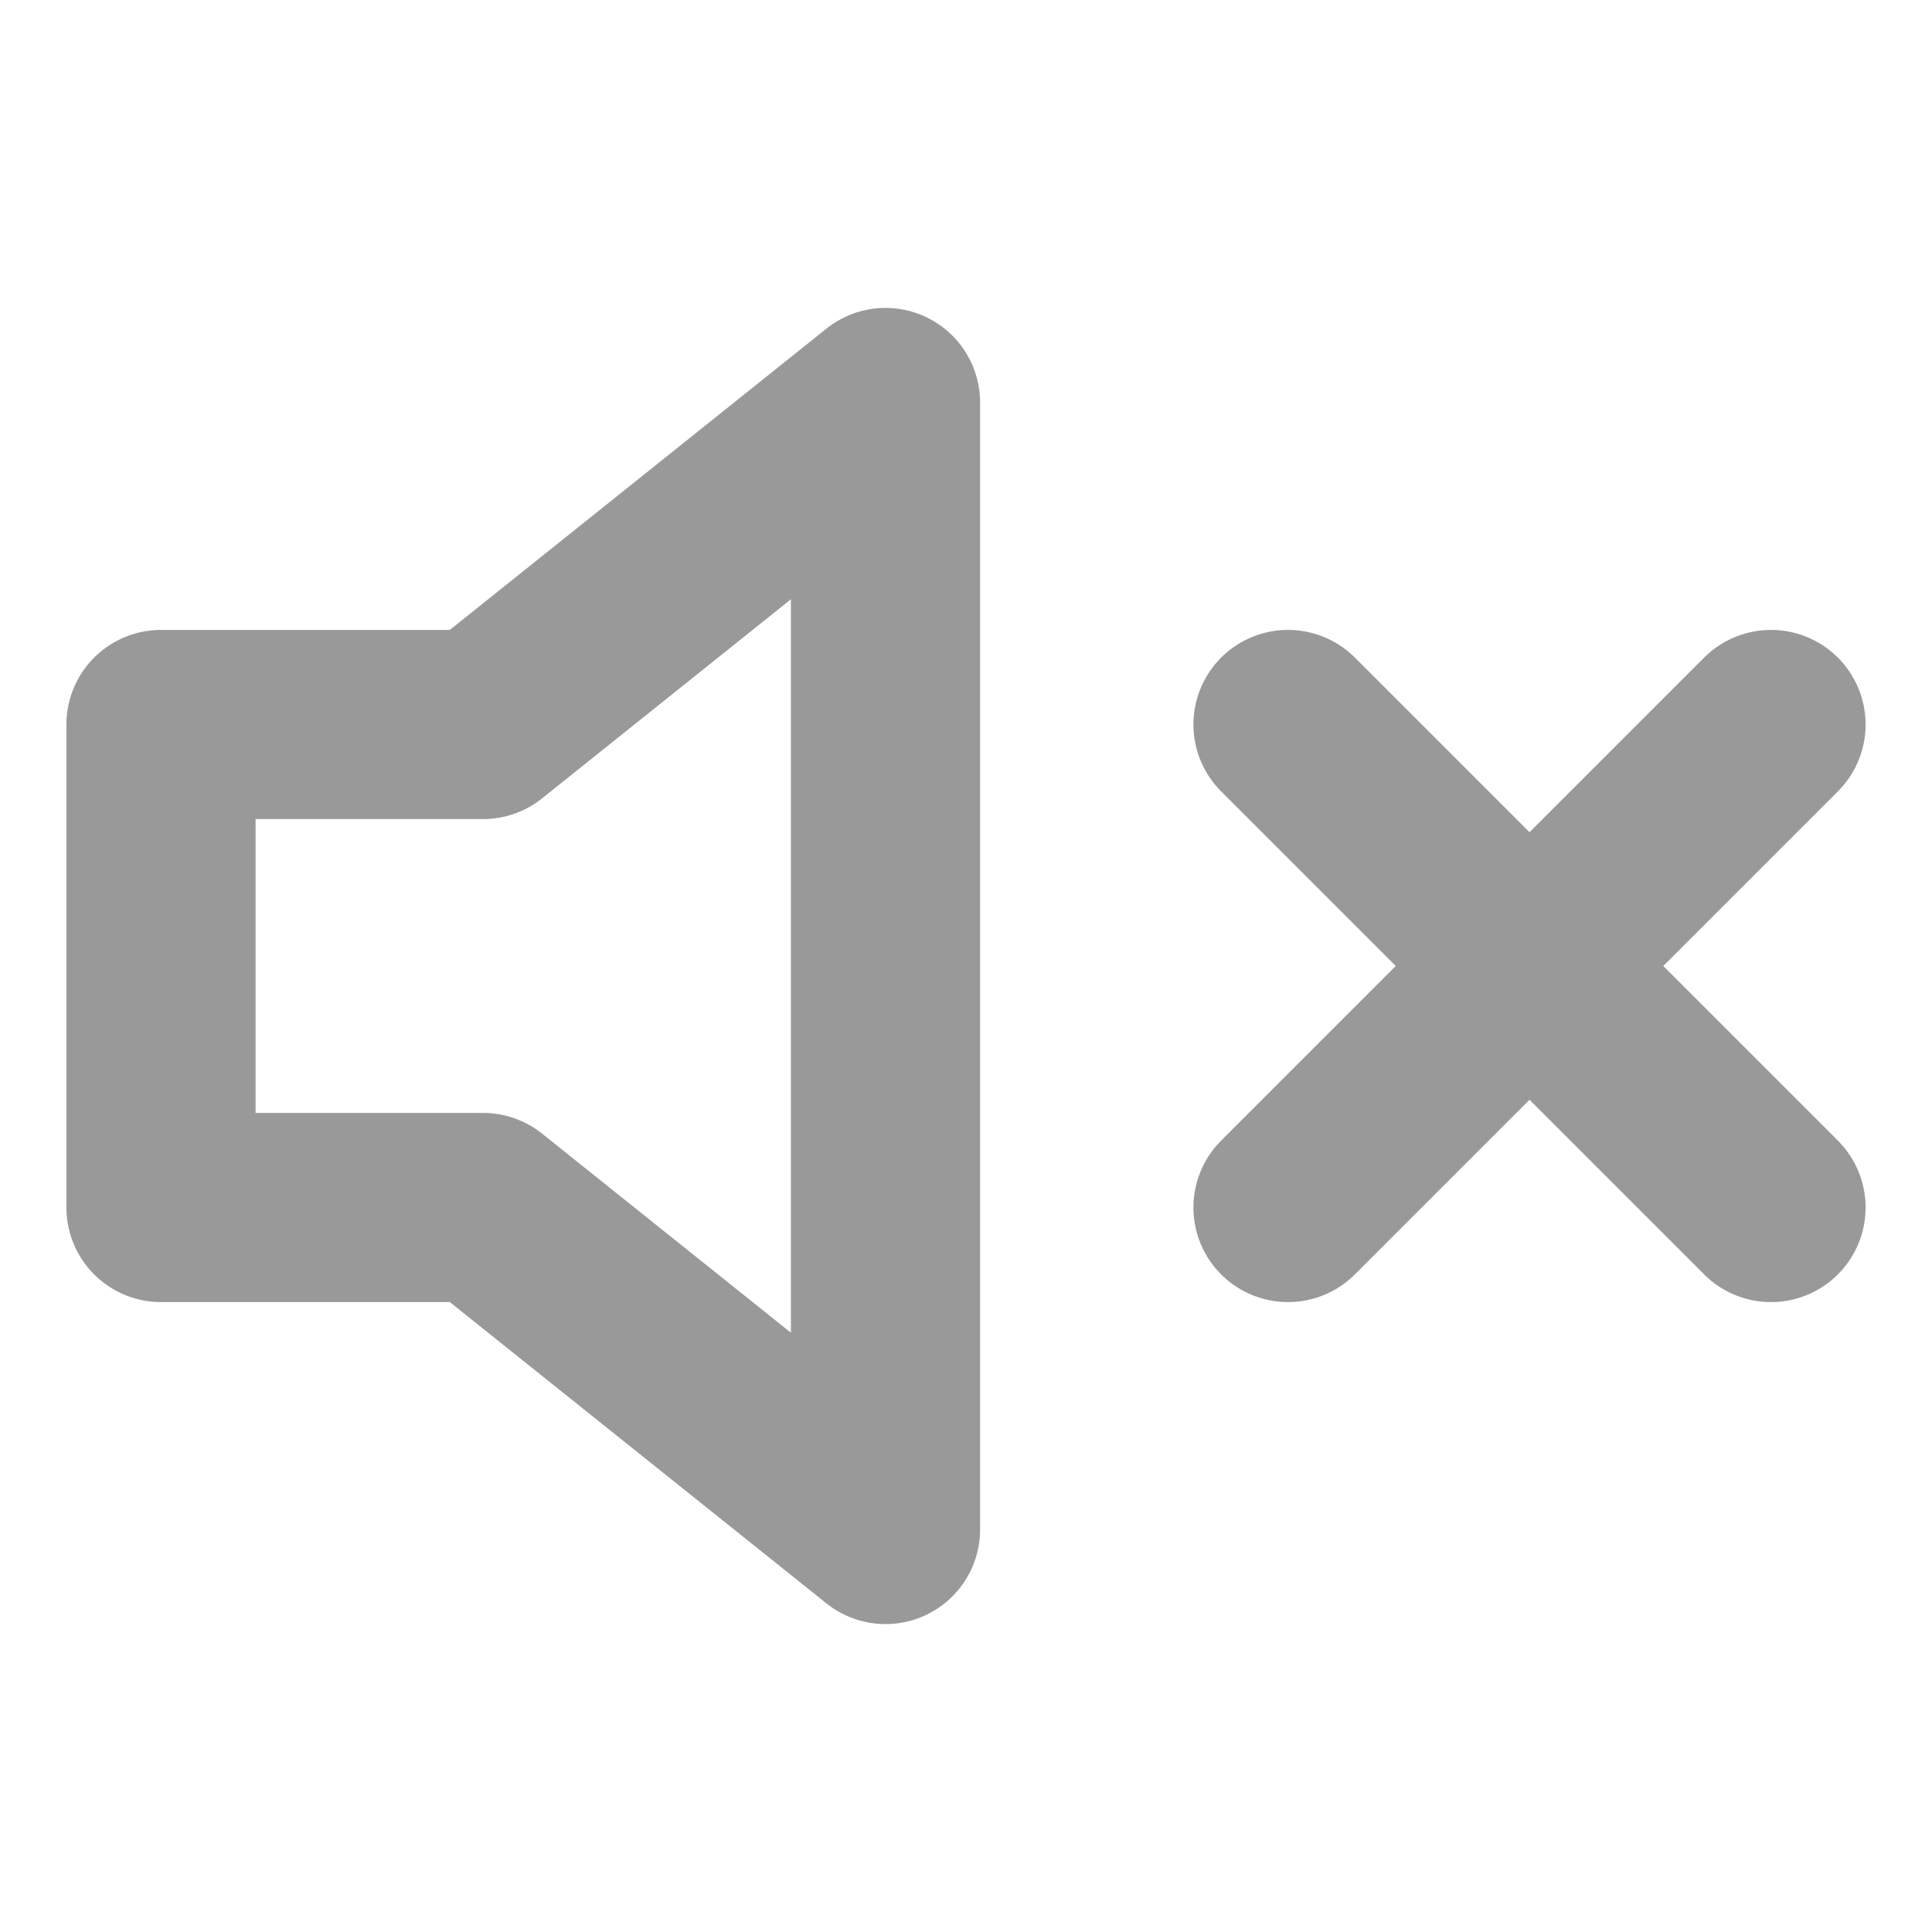
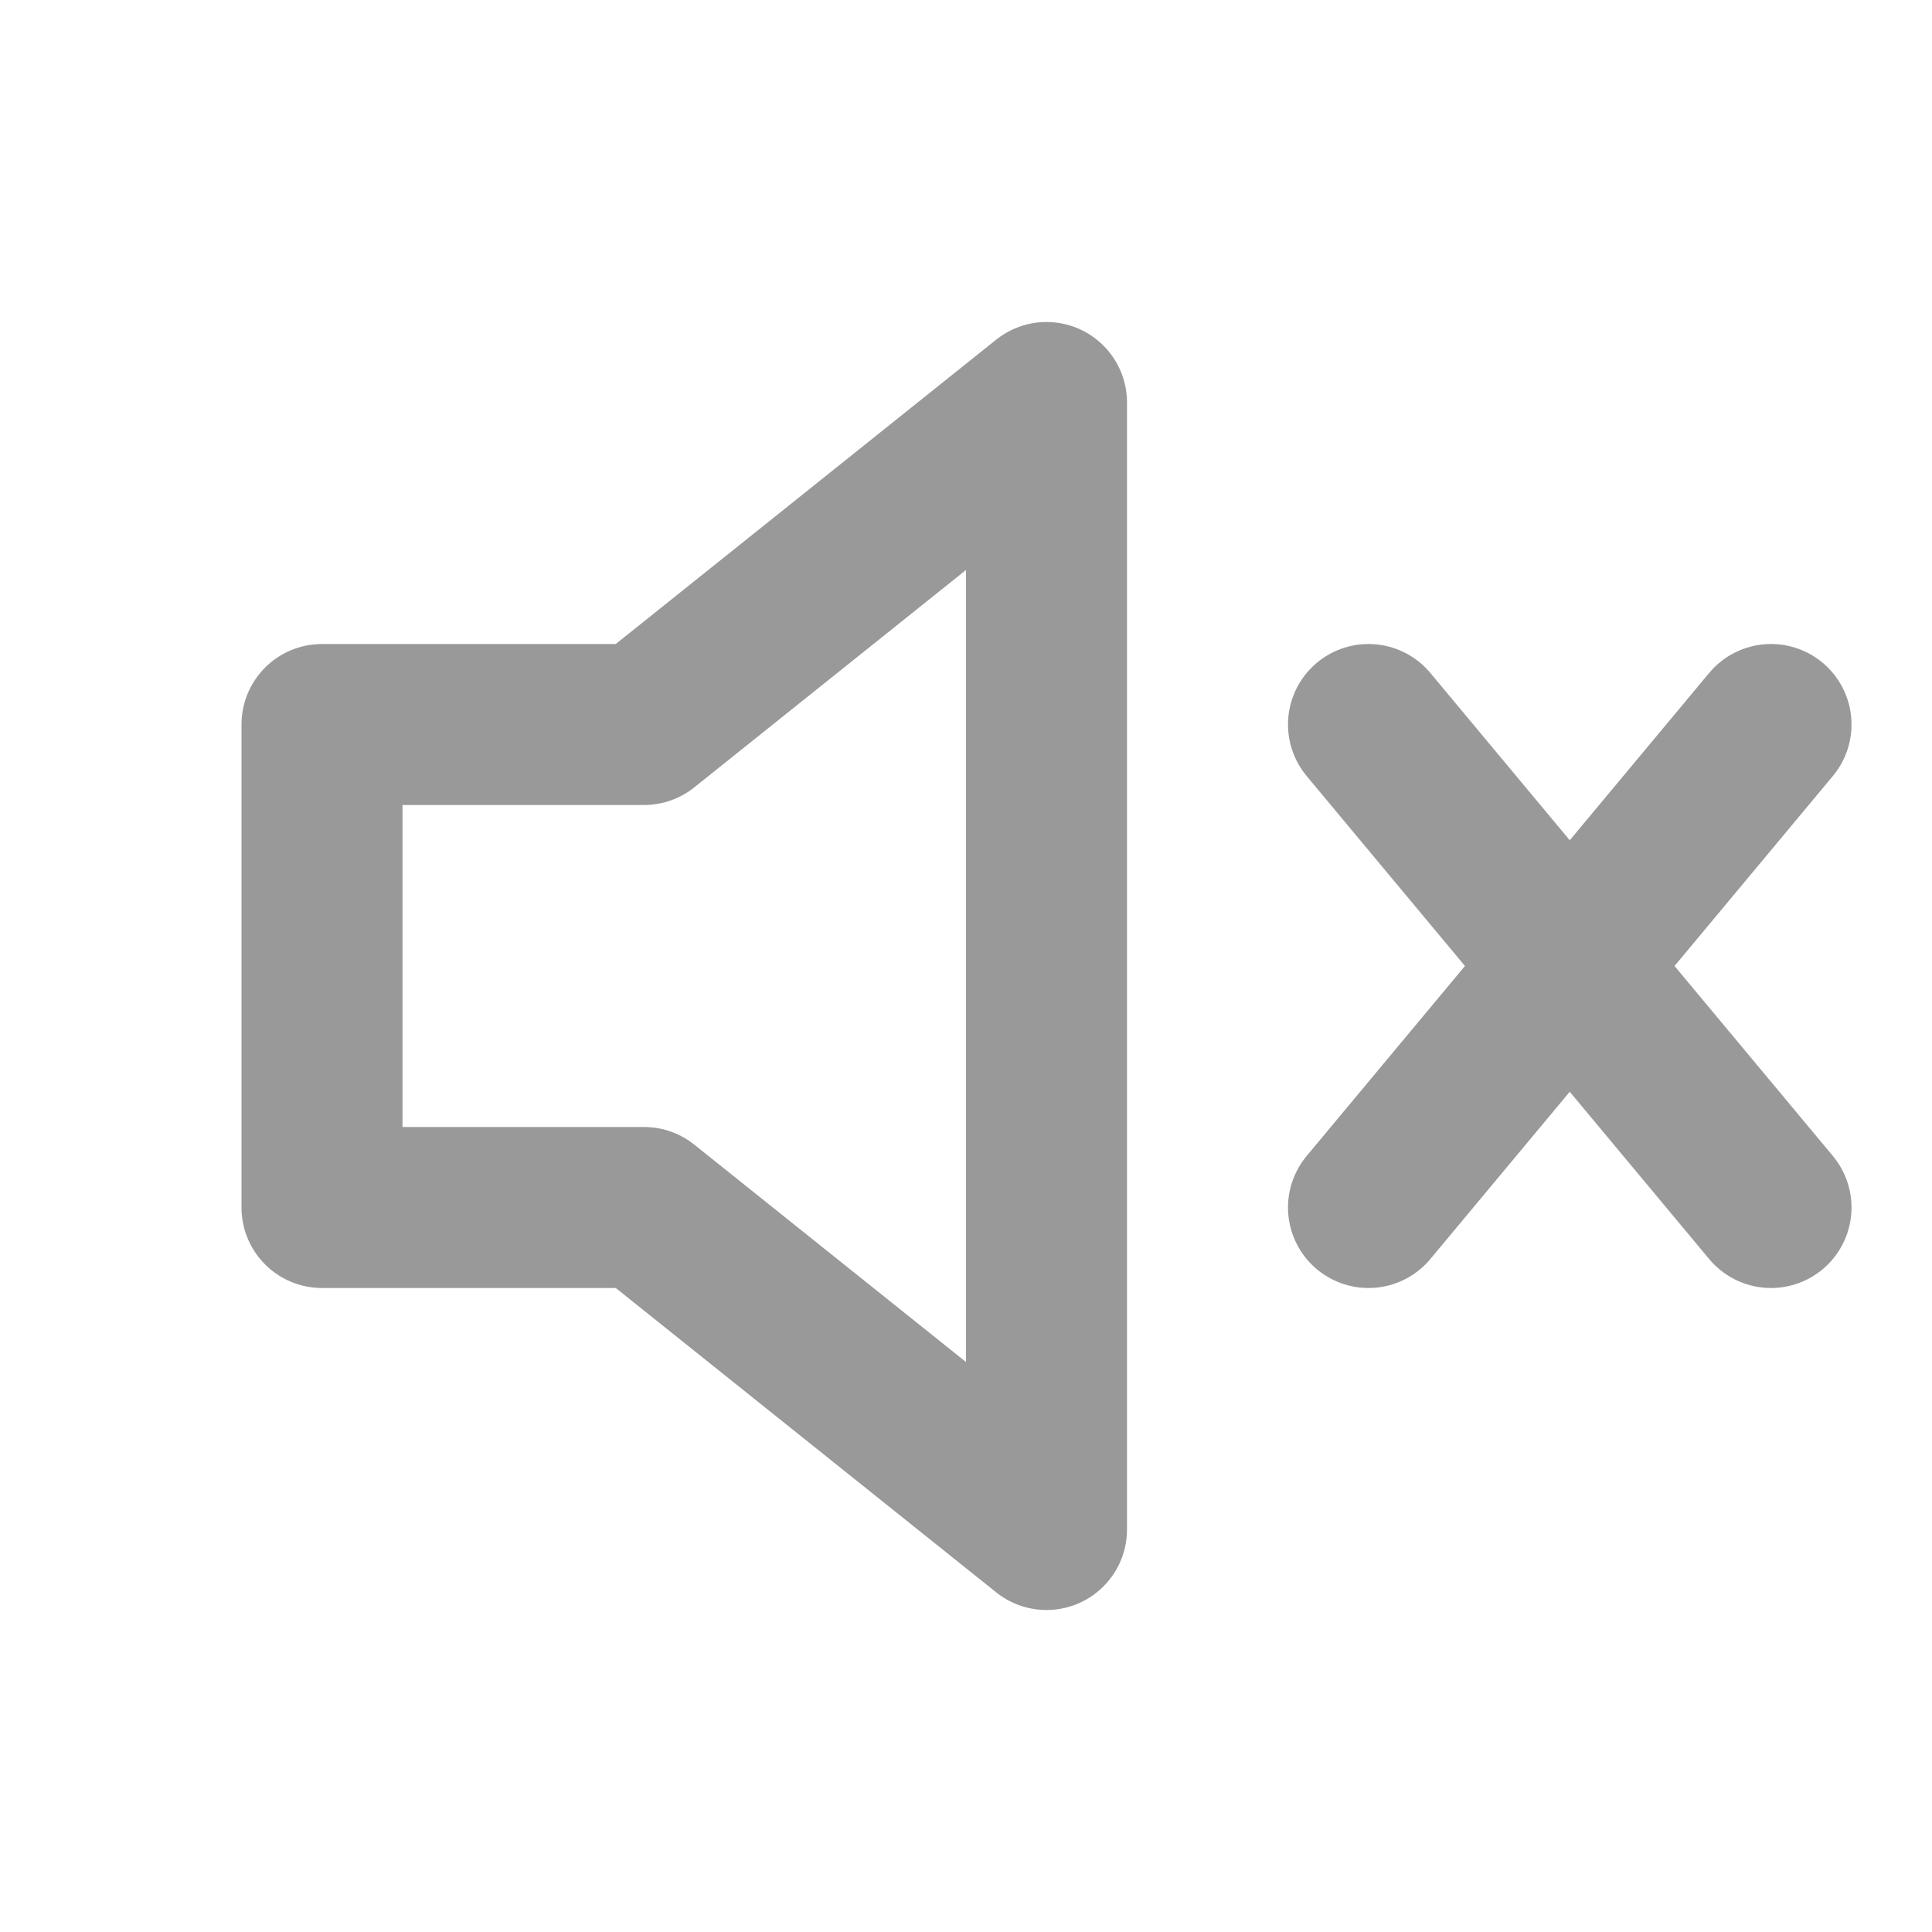
- <svg xmlns="http://www.w3.org/2000/svg" width="24" height="24" viewBox="0 0 24 24" fill="none" stroke="#999999" stroke-width="2.35" stroke-linecap="round" stroke-linejoin="round">
-   <polygon points="11 5 6 9 2 9 2 15 6 15 11 19 11 5" />
-   <path d="M22 9 16 15" />
-   <path d="m16 9 6 6" />
+ <svg xmlns="http://www.w3.org/2000/svg" width="24" height="24" viewBox="0 0 24 24" fill="none" stroke="#999999" stroke-width="2" stroke-linecap="round" stroke-linejoin="round">
+   <path d="M4 9v6h4l5 4V5L8 9z" />
+   <path d="m17 9 5 6" />
+   <path d="m22 9-5 6" />
</svg>
